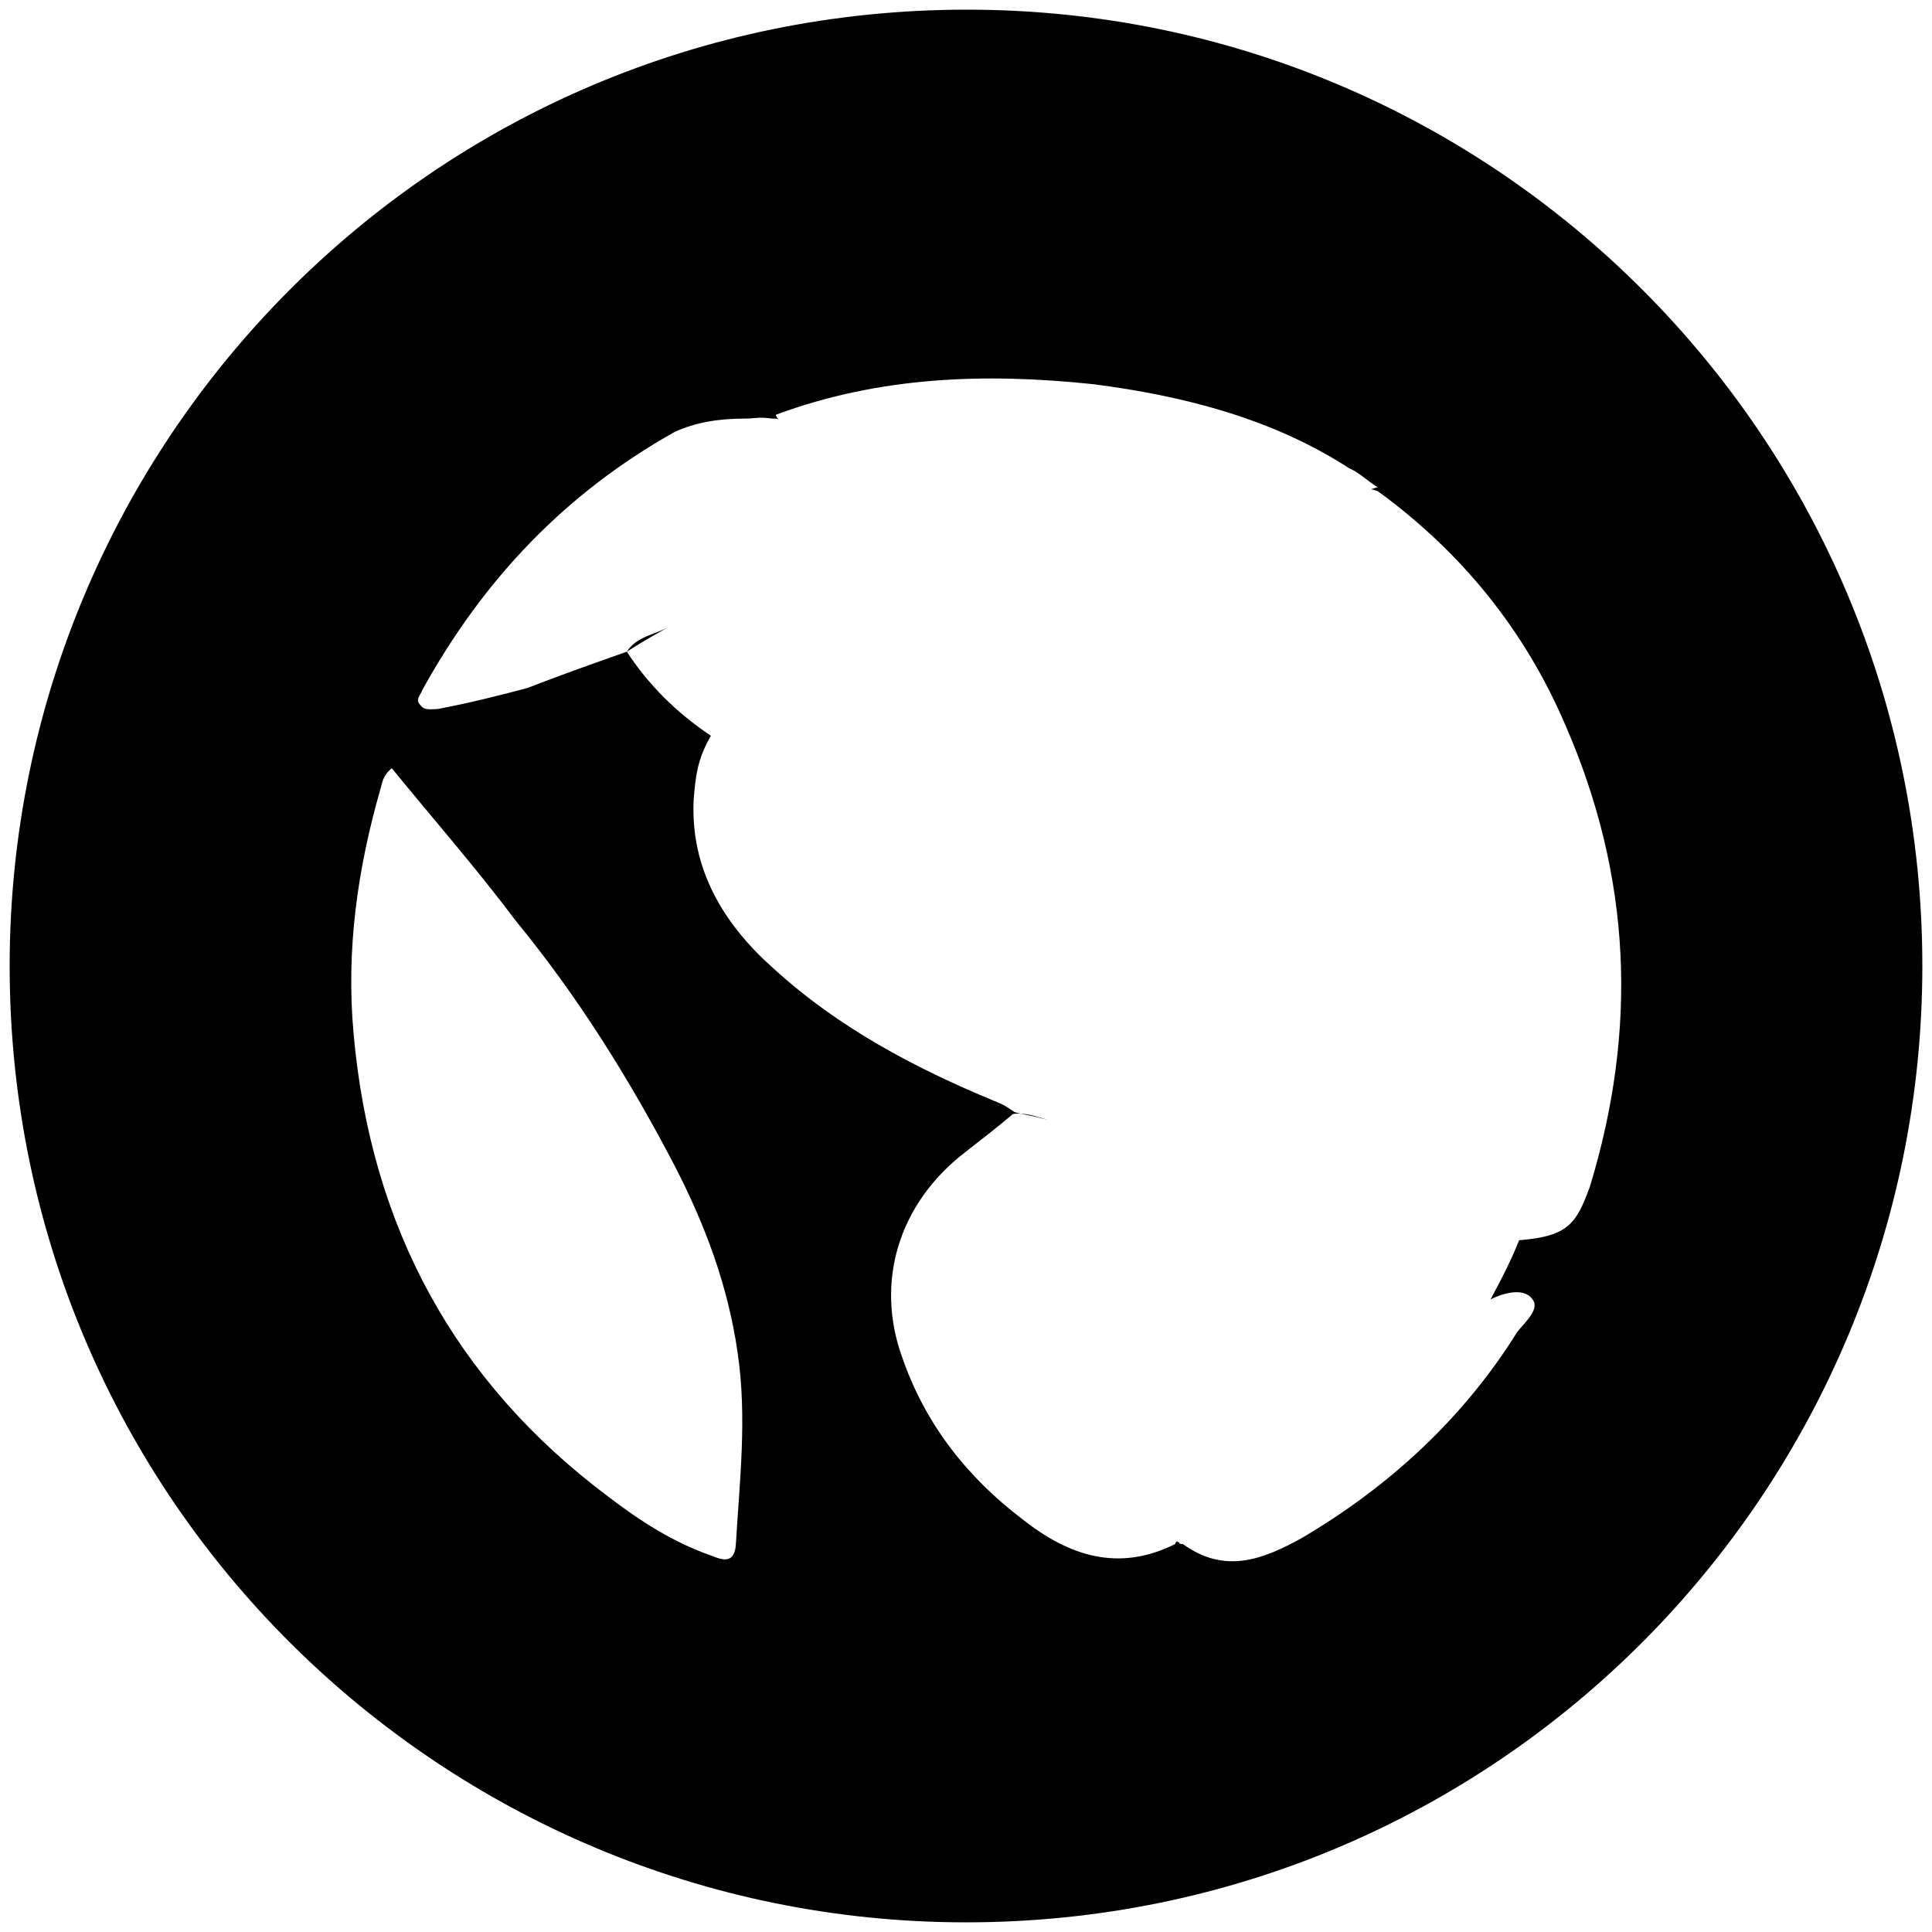
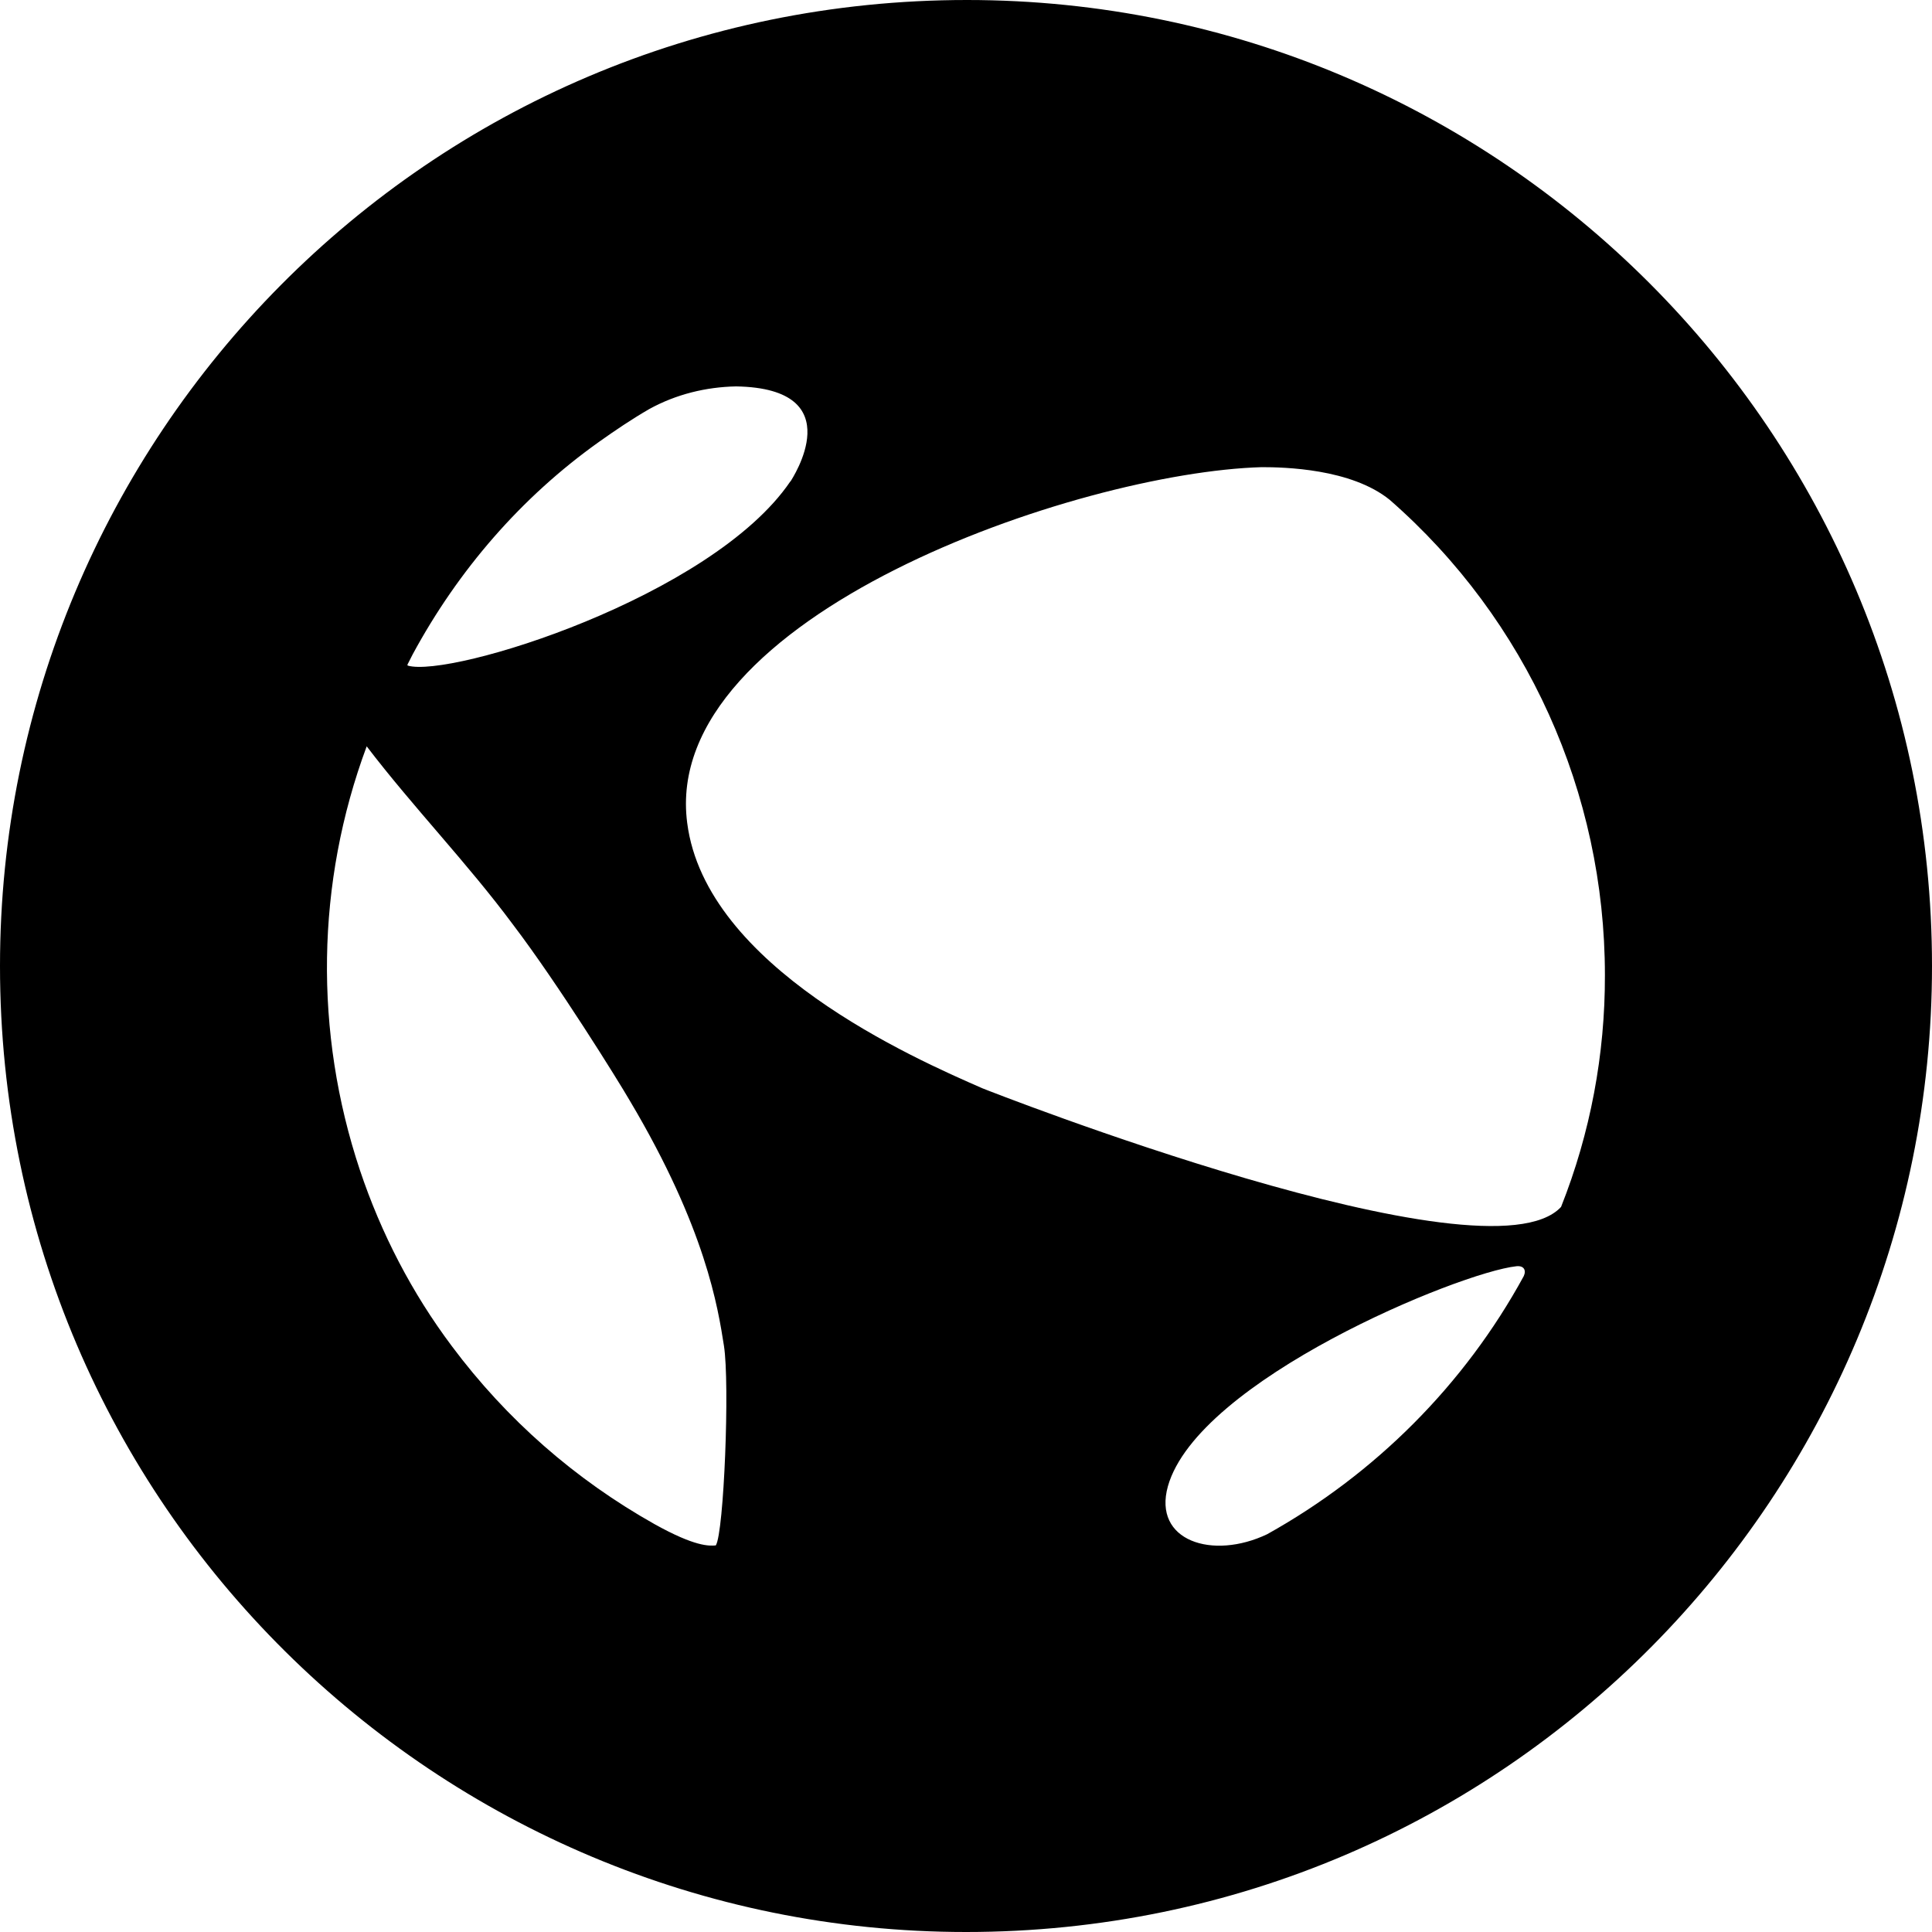
- <svg xmlns="http://www.w3.org/2000/svg" viewBox="0 0 1000 1000">
-   <path d="M500.496 5C223.572 5 5 229.506 5 500.002c0 276.43 224.506 495.001 495.002 495.001 276.43 0 495.001-224.506 495.001-495.001C995.003 226.539 773.464 5 500.496 5zM183.023 535.112c-3.956-43.517 1.978-85.056 13.846-126.594.989-2.967.989-6.923 5.934-10.88 21.758 26.704 43.516 51.43 64.286 79.122 31.648 38.571 58.352 81.099 82.088 126.594 15.824 30.66 27.692 62.308 32.637 96.923 4.946 33.627.99 66.264-.989 99.89-.989 9.89-7.912 6.924-12.857 4.946-19.78-6.924-36.593-17.803-53.407-30.66-79.12-59.34-122.637-139.45-131.538-239.341zm34.615-170.11c-2.967-2.968 0-4.946.99-7.913 31.648-57.363 74.175-101.868 130.549-133.517 10.88-4.945 22.747-6.923 36.594-6.923 4.945 0 6.923-.989 13.846 0 2.967 0 2.967 0 3.956.989-.99-.989-1.978-1.978-1.978-2.967 53.407-19.78 107.802-21.758 164.176-15.824 46.484 5.934 92.967 17.802 132.528 43.516 4.945 1.978 9.89 6.924 14.835 9.89-.989 0-2.967.99-3.956.99.99 0 .99 0 3.956.989 43.517 31.648 76.154 72.198 96.924 120.66 34.615 79.12 37.582 158.242 12.857 239.34-6.923 18.792-10.88 25.715-36.594 27.693-3.956 9.89-8.9 19.78-14.835 30.66 7.912-3.956 17.802-5.934 21.758 0 3.956 4.945-3.956 11.868-7.912 16.813-27.692 44.506-66.264 80.11-111.758 106.813-19.78 10.88-39.56 18.792-61.32 2.967-.988 0-1.977 0-1.977-.989-.99 0-.99 0-.99-.989 0 .99-.988.99-.988 1.978-29.67 14.836-55.385 5.935-79.121-12.857-28.682-21.758-50.44-49.45-62.308-84.066-13.847-38.571-1.978-79.121 32.637-105.824 8.901-6.924 17.802-13.847 24.726-19.78 1.285-.297 2.67-.297 4.153-.199-.989-.197-1.978-.494-3.164-.79-5.935-3.957-5.935-3.957-10.88-5.935-40.55-16.813-80.11-37.582-113.736-68.242-25.715-22.747-43.517-51.429-41.539-88.022.99-11.868 1.978-20.77 8.901-32.638-17.802-11.868-32.637-26.703-43.516-43.516-16.814 5.934-33.627 11.868-51.43 18.791-14.834 3.956-30.659 7.912-46.483 10.88-2.967 0-6.923.988-8.9-1.979zm106.814-27.693c4.945-7.912 14.835-8.901 21.758-12.857-6.923 3.956-10.88 5.934-21.758 12.857zm203.942 239.117c4.245.224 9.19 1.708 13.64 3.191-5.933-1.681-8.208-1.978-13.648-3.165z" />
+ <svg xmlns="http://www.w3.org/2000/svg" version="1.1" id="Layer_1" x="0px" y="0px" viewBox="0 0 1000 1000" style="enable-background:new 0 0 1000 1000;" xml:space="preserve">
+   <path d="M500.5,0C220.8,0,0,226.8,0,500c0,279.2,226.8,500,500,500c279.2,0,500-226.8,500-500C1000,223.8,776.2,0,500.5,0z   M210.8,344.2l2.8-5.5c23.5-43.5,56.2-81.4,96.6-110.1c8.3-5.9,16.9-11.7,25.9-16.9c13.8-7.6,29.3-11.4,44.9-11.7  c60.4,1,28.6,48.3,28.3,49l-0.3,0.3c-40.7,59.7-176,101.8-198,95.2V344.2z M370.5,799.9c-3.5,0.3-10.7,0.7-31.7-11  c-41.1-23.1-76.6-54.2-104.9-92.1c-20.7-27.6-36.6-58.3-47.6-91.1c-23.8-71.4-22.8-148.7,3.5-219.4c24.2,31.7,52.1,60.4,75.9,92.5  c23.1,30.4,54.2,80.4,60.4,91.1c39.3,66.2,45.5,107,48.6,126.6C377.8,716.1,374.7,793.4,370.5,799.9z M788.7,660.5  C758,716.8,711.7,763,655.9,794.1c-28.3,13.5-59.3,3.5-51.4-24.8c15.5-54.9,150.8-110.7,180.4-113.9  C788.7,655,790.1,657.4,788.7,660.5z M808,624.7c-38.3,41.4-297.1-60.4-299.5-61.4c-35.5-15.5-143.2-62.8-152.8-137.3  c-14.1-107,202.2-181.5,297.4-184.2c11.4,0,46.2,0.7,66.2,16.9c71.1,62.1,111.4,151.8,111.4,246C830.8,545.7,823.2,586.4,808,624.7z  " />
</svg>
